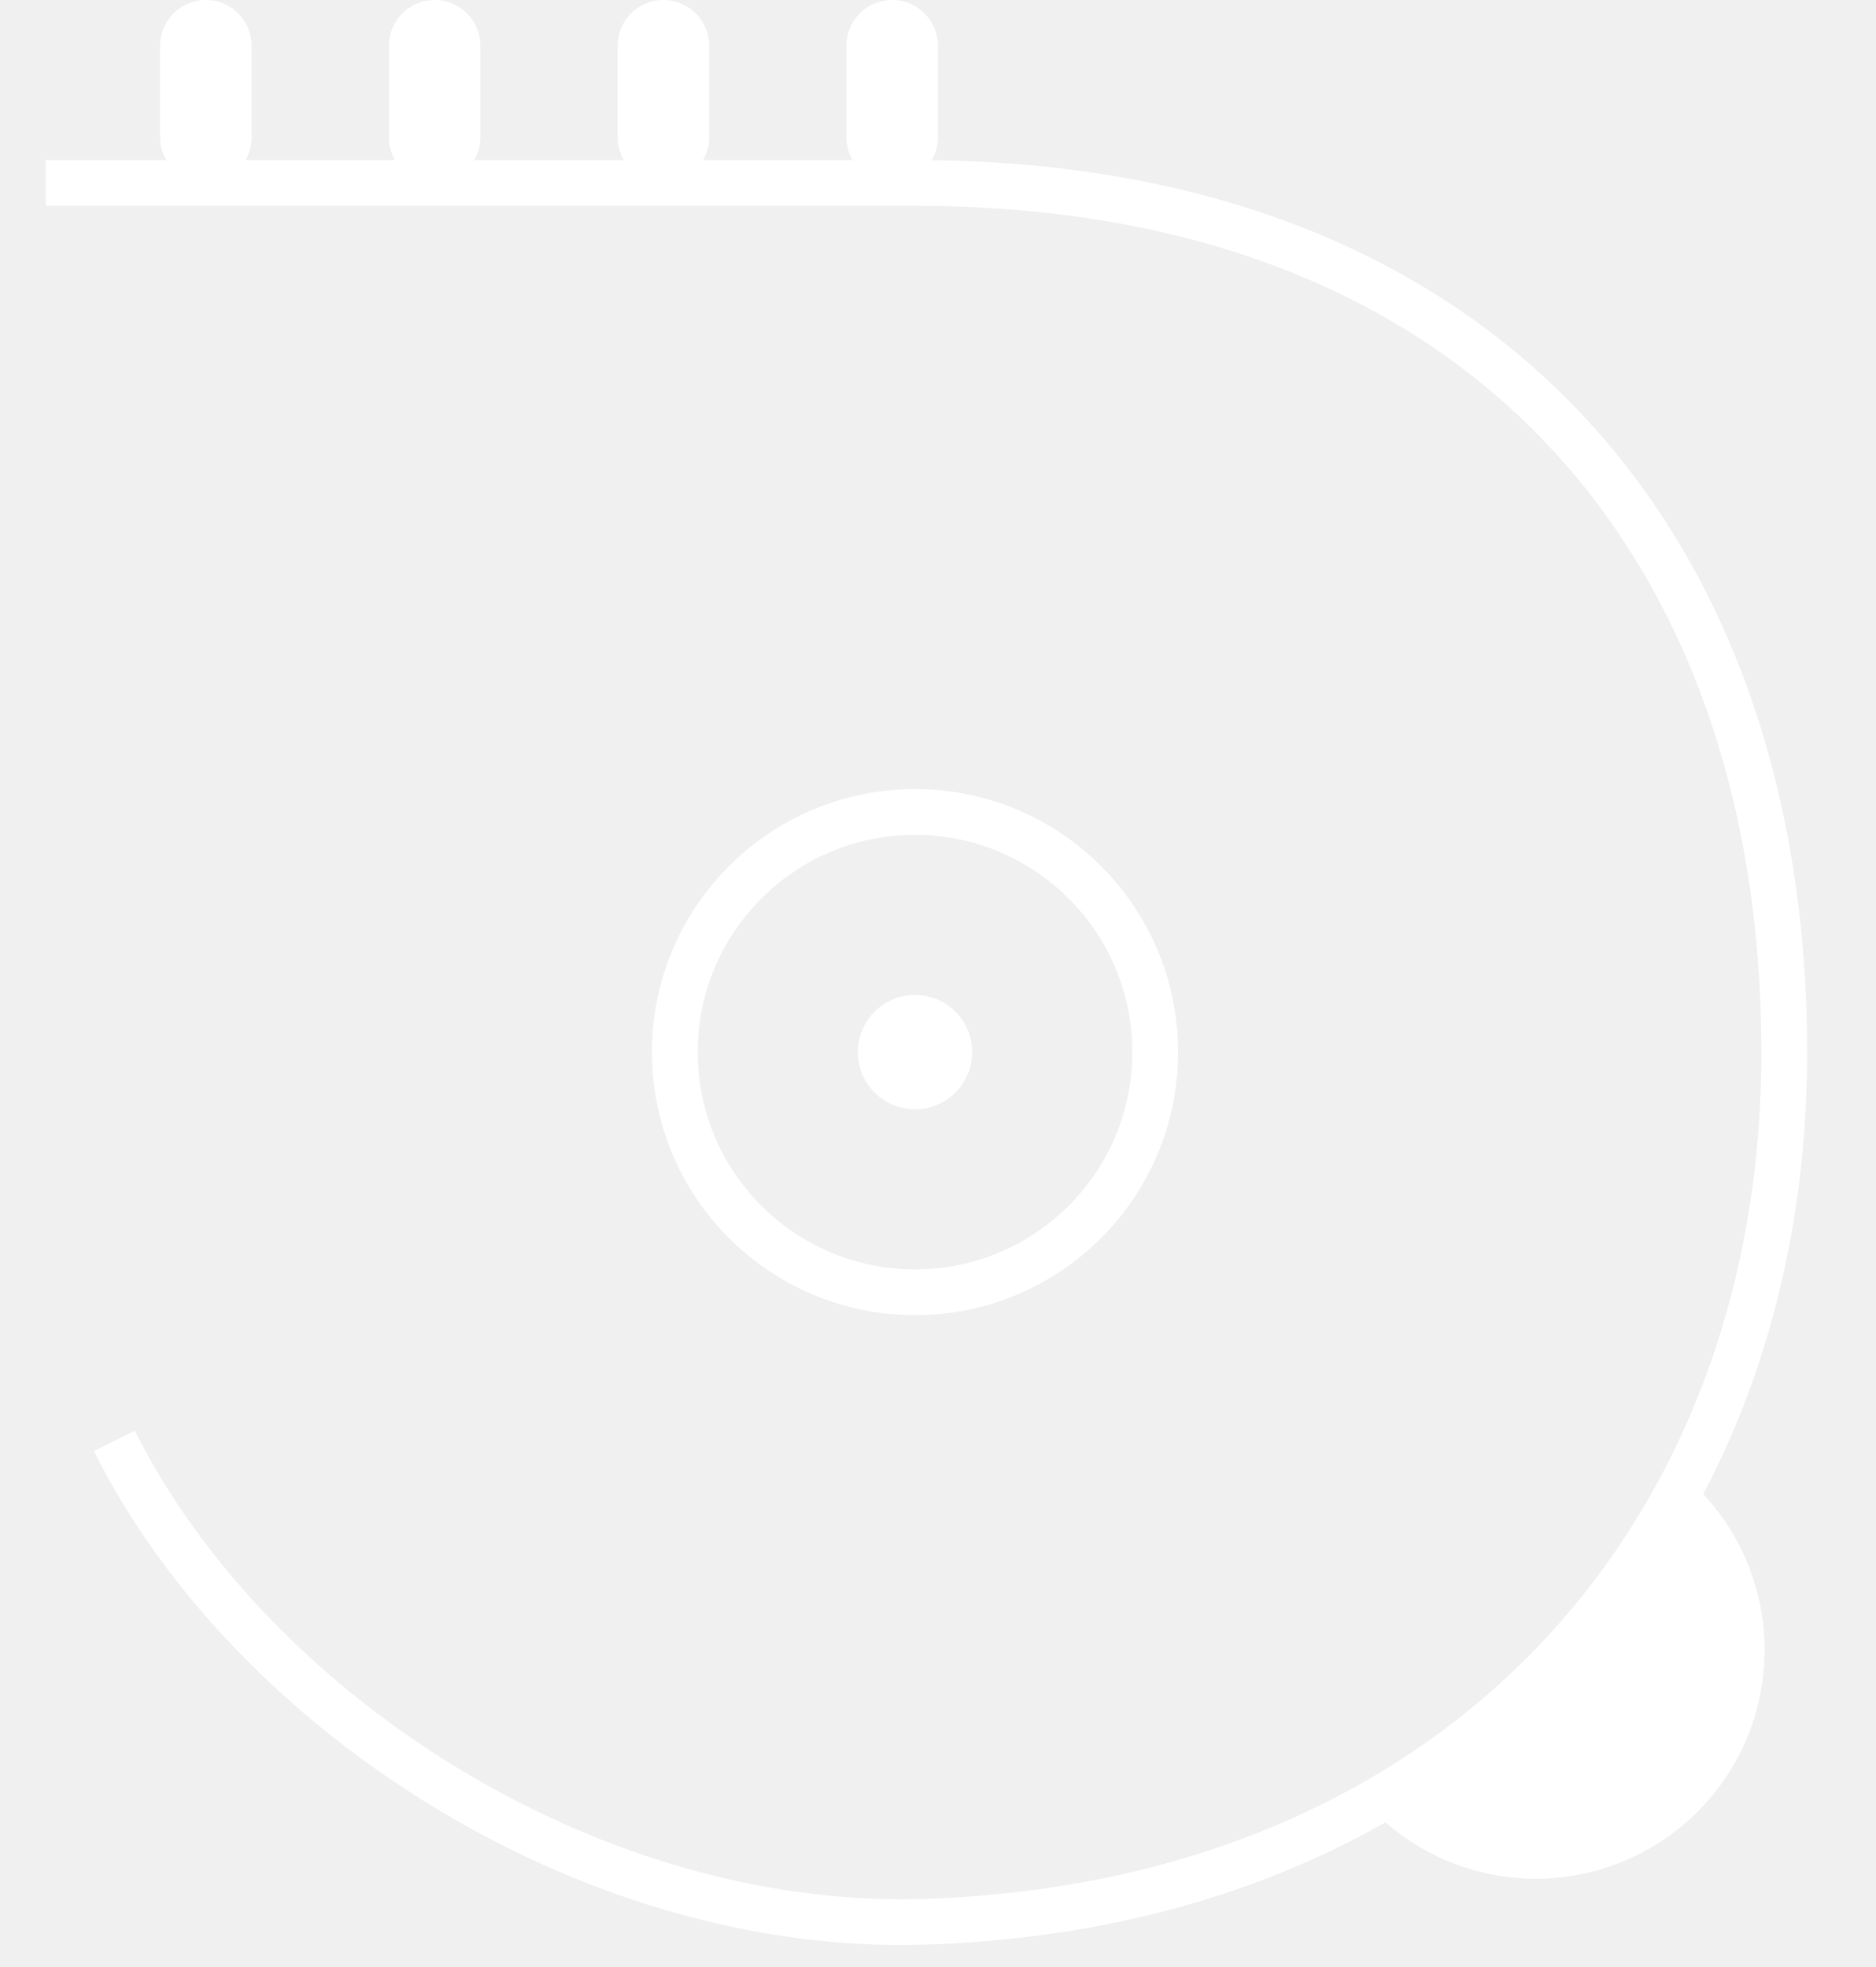
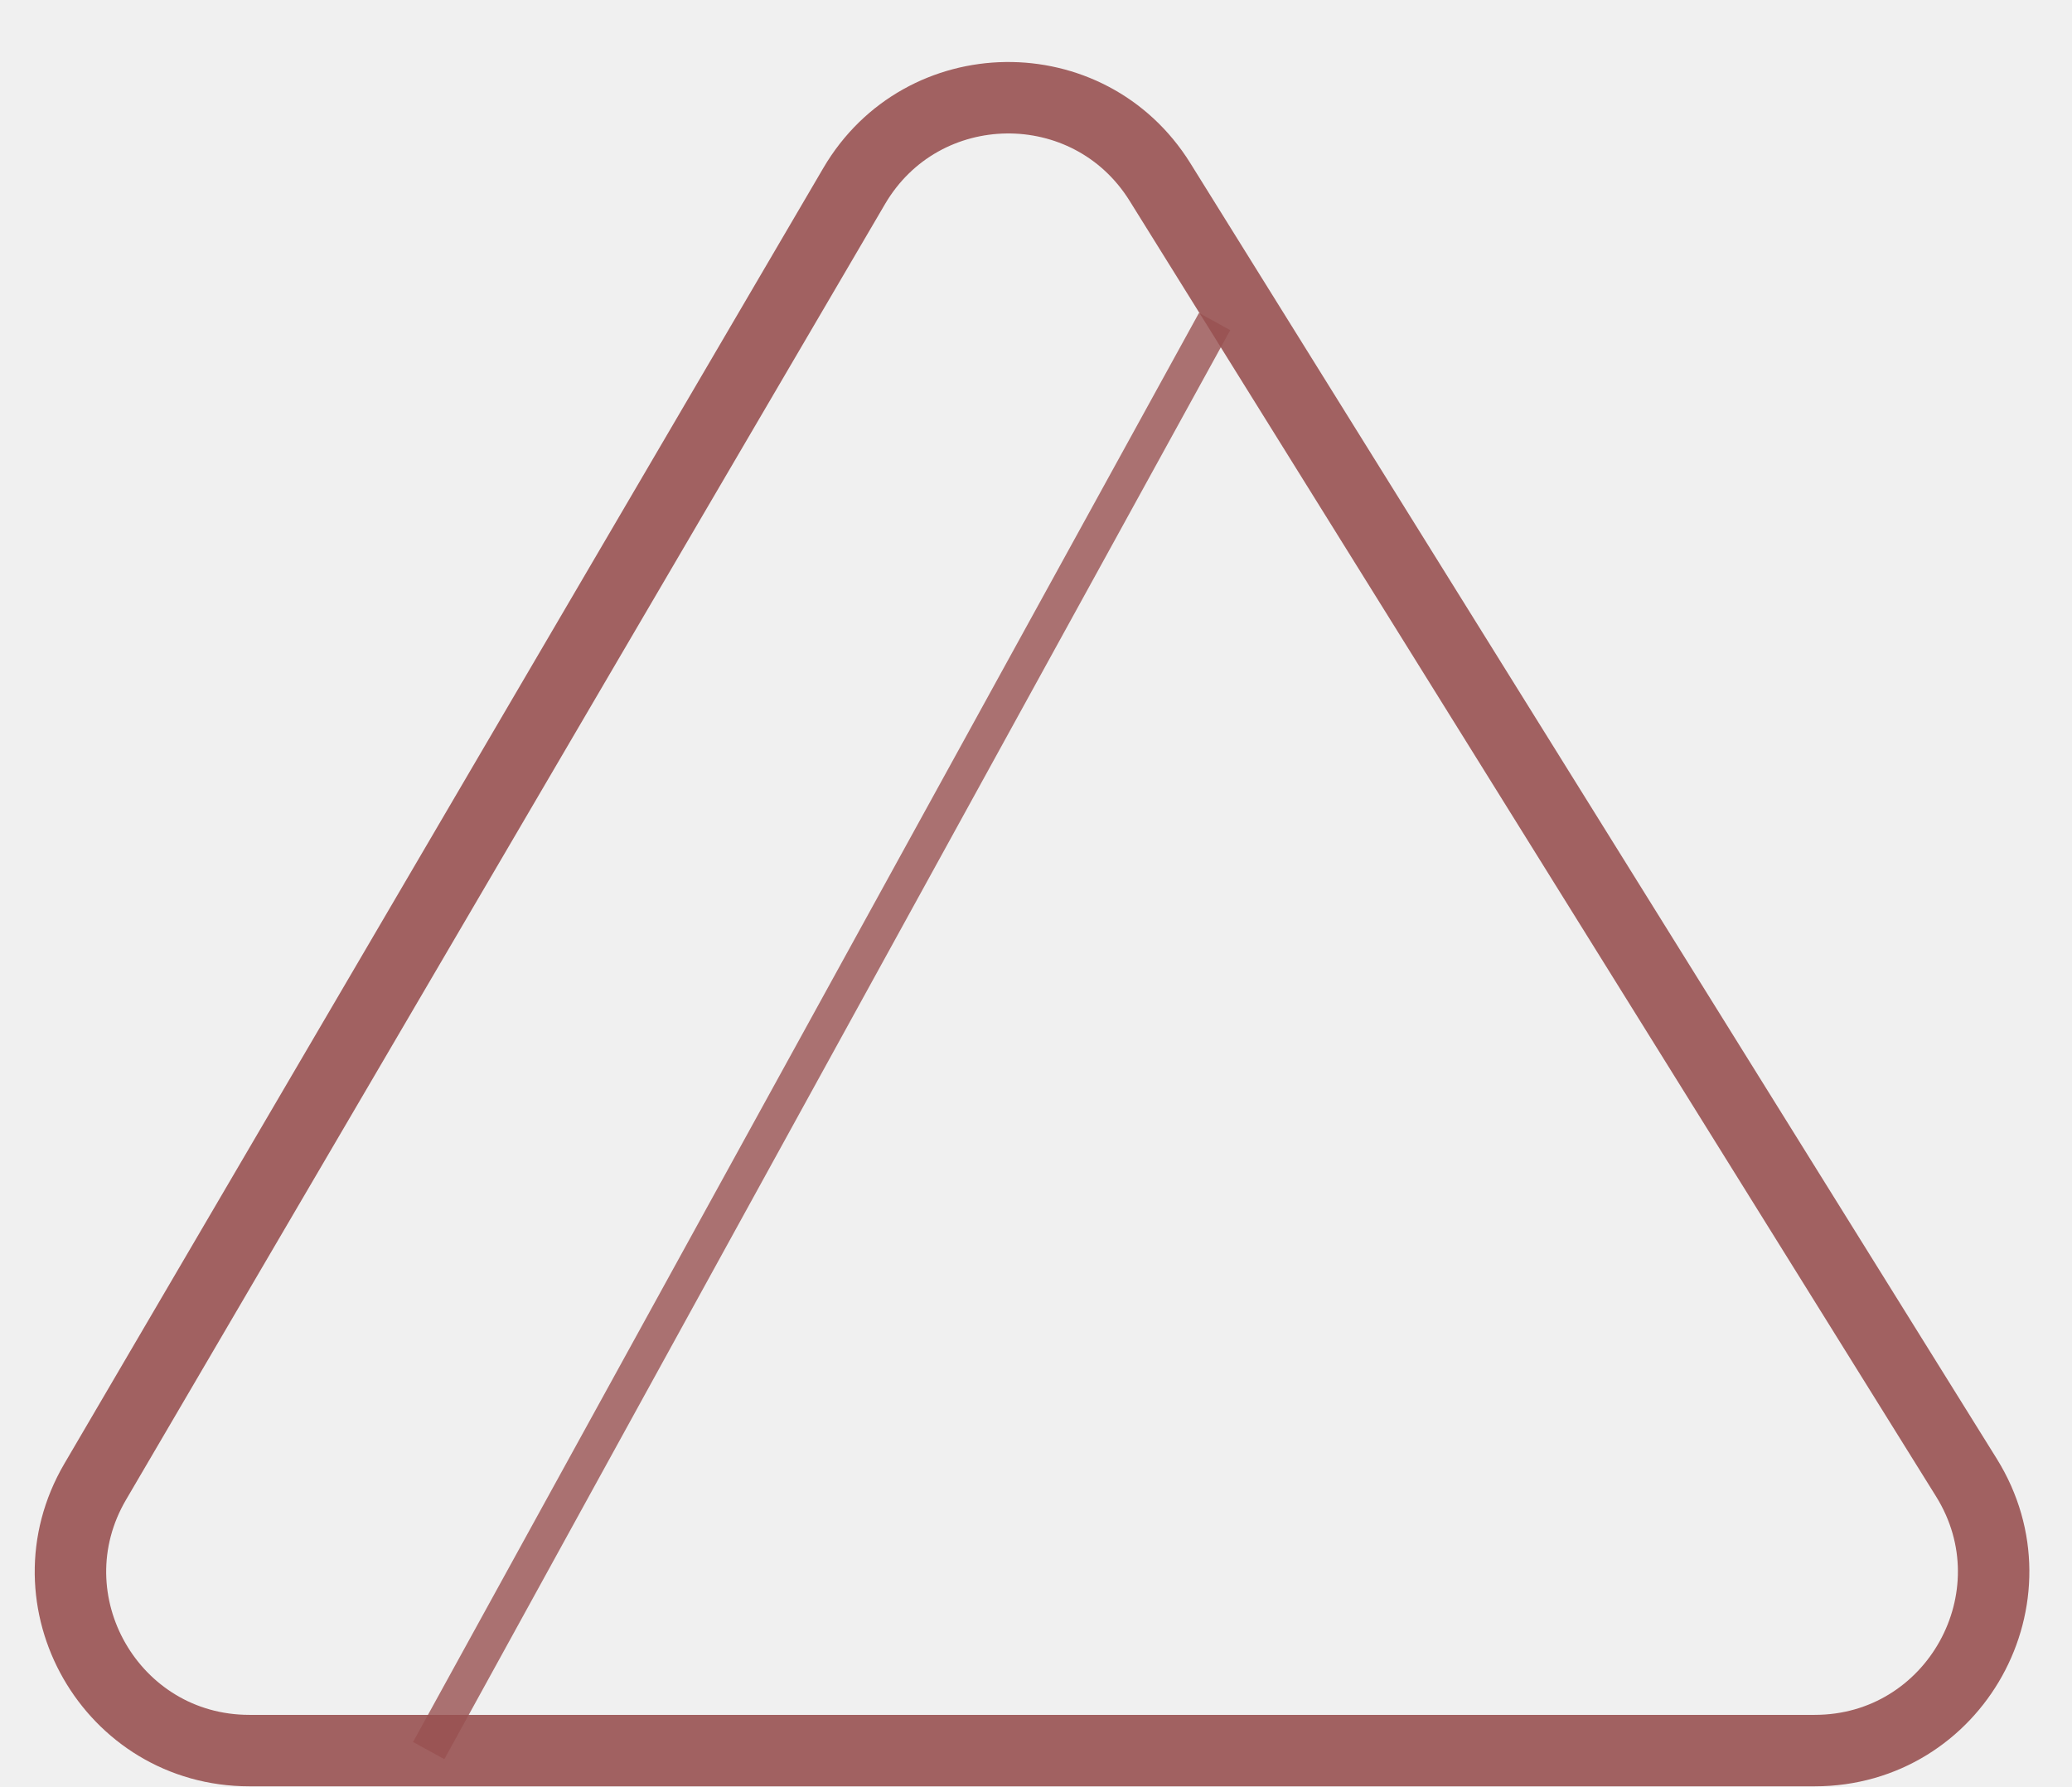
- <svg xmlns="http://www.w3.org/2000/svg" width="41" height="43" viewBox="0 0 41 43" fill="none">
-   <circle cx="20" cy="23" r="5.25" stroke="white" strokeWidth="1.5" strokeLinejoin="round" />
-   <circle cx="20" cy="23" r="0.75" fill="white" stroke="white" strokeWidth="0.5" strokeLinejoin="round" />
-   <path d="M1 4H20C32.5 4 39 12 39 23C39 33.5 32 41.5 20.5 42C13.079 42.368 5.5 37.5 2.5 31.5" stroke="white" strokeWidth="1.5" strokeLinecap="round" />
-   <path d="M37.031 32.462C37.505 32.916 37.885 33.46 38.148 34.061C38.412 34.662 38.555 35.31 38.569 35.966C38.582 36.623 38.466 37.275 38.228 37.887C37.989 38.499 37.632 39.057 37.178 39.531C36.723 40.005 36.179 40.385 35.578 40.648C34.977 40.912 34.33 41.055 33.673 41.069C33.017 41.082 32.364 40.966 31.752 40.728C31.14 40.489 30.582 40.132 30.108 39.678L33.57 36.07L37.031 32.462Z" fill="white" />
-   <rect x="3.5" width="2" height="4" rx="1" fill="white" />
-   <rect x="8.5" width="2" height="4" rx="1" fill="white" />
-   <rect x="13.5" width="2" height="4" rx="1" fill="white" />
-   <rect x="18.5" width="2" height="4" rx="1" fill="white" />
+ <svg xmlns="http://www.w3.org/2000/svg" width="29" height="25" viewBox="0 0 29 25" fill="none">
+   <path d="M11.955 2.604L1.333 20.736C0.356 22.403 1.558 24.5 3.49 24.5H25.399C27.361 24.5 28.558 22.344 27.522 20.679L16.235 2.547C15.241 0.95 12.906 0.981 11.955 2.604Z" stroke="#985151" stroke-opacity="0.9" stroke-linejoin="round" />
+   <path d="M6 24.5L17 4.5" stroke="#985151" stroke-opacity="0.8" stroke-width="0.5" />
</svg>
